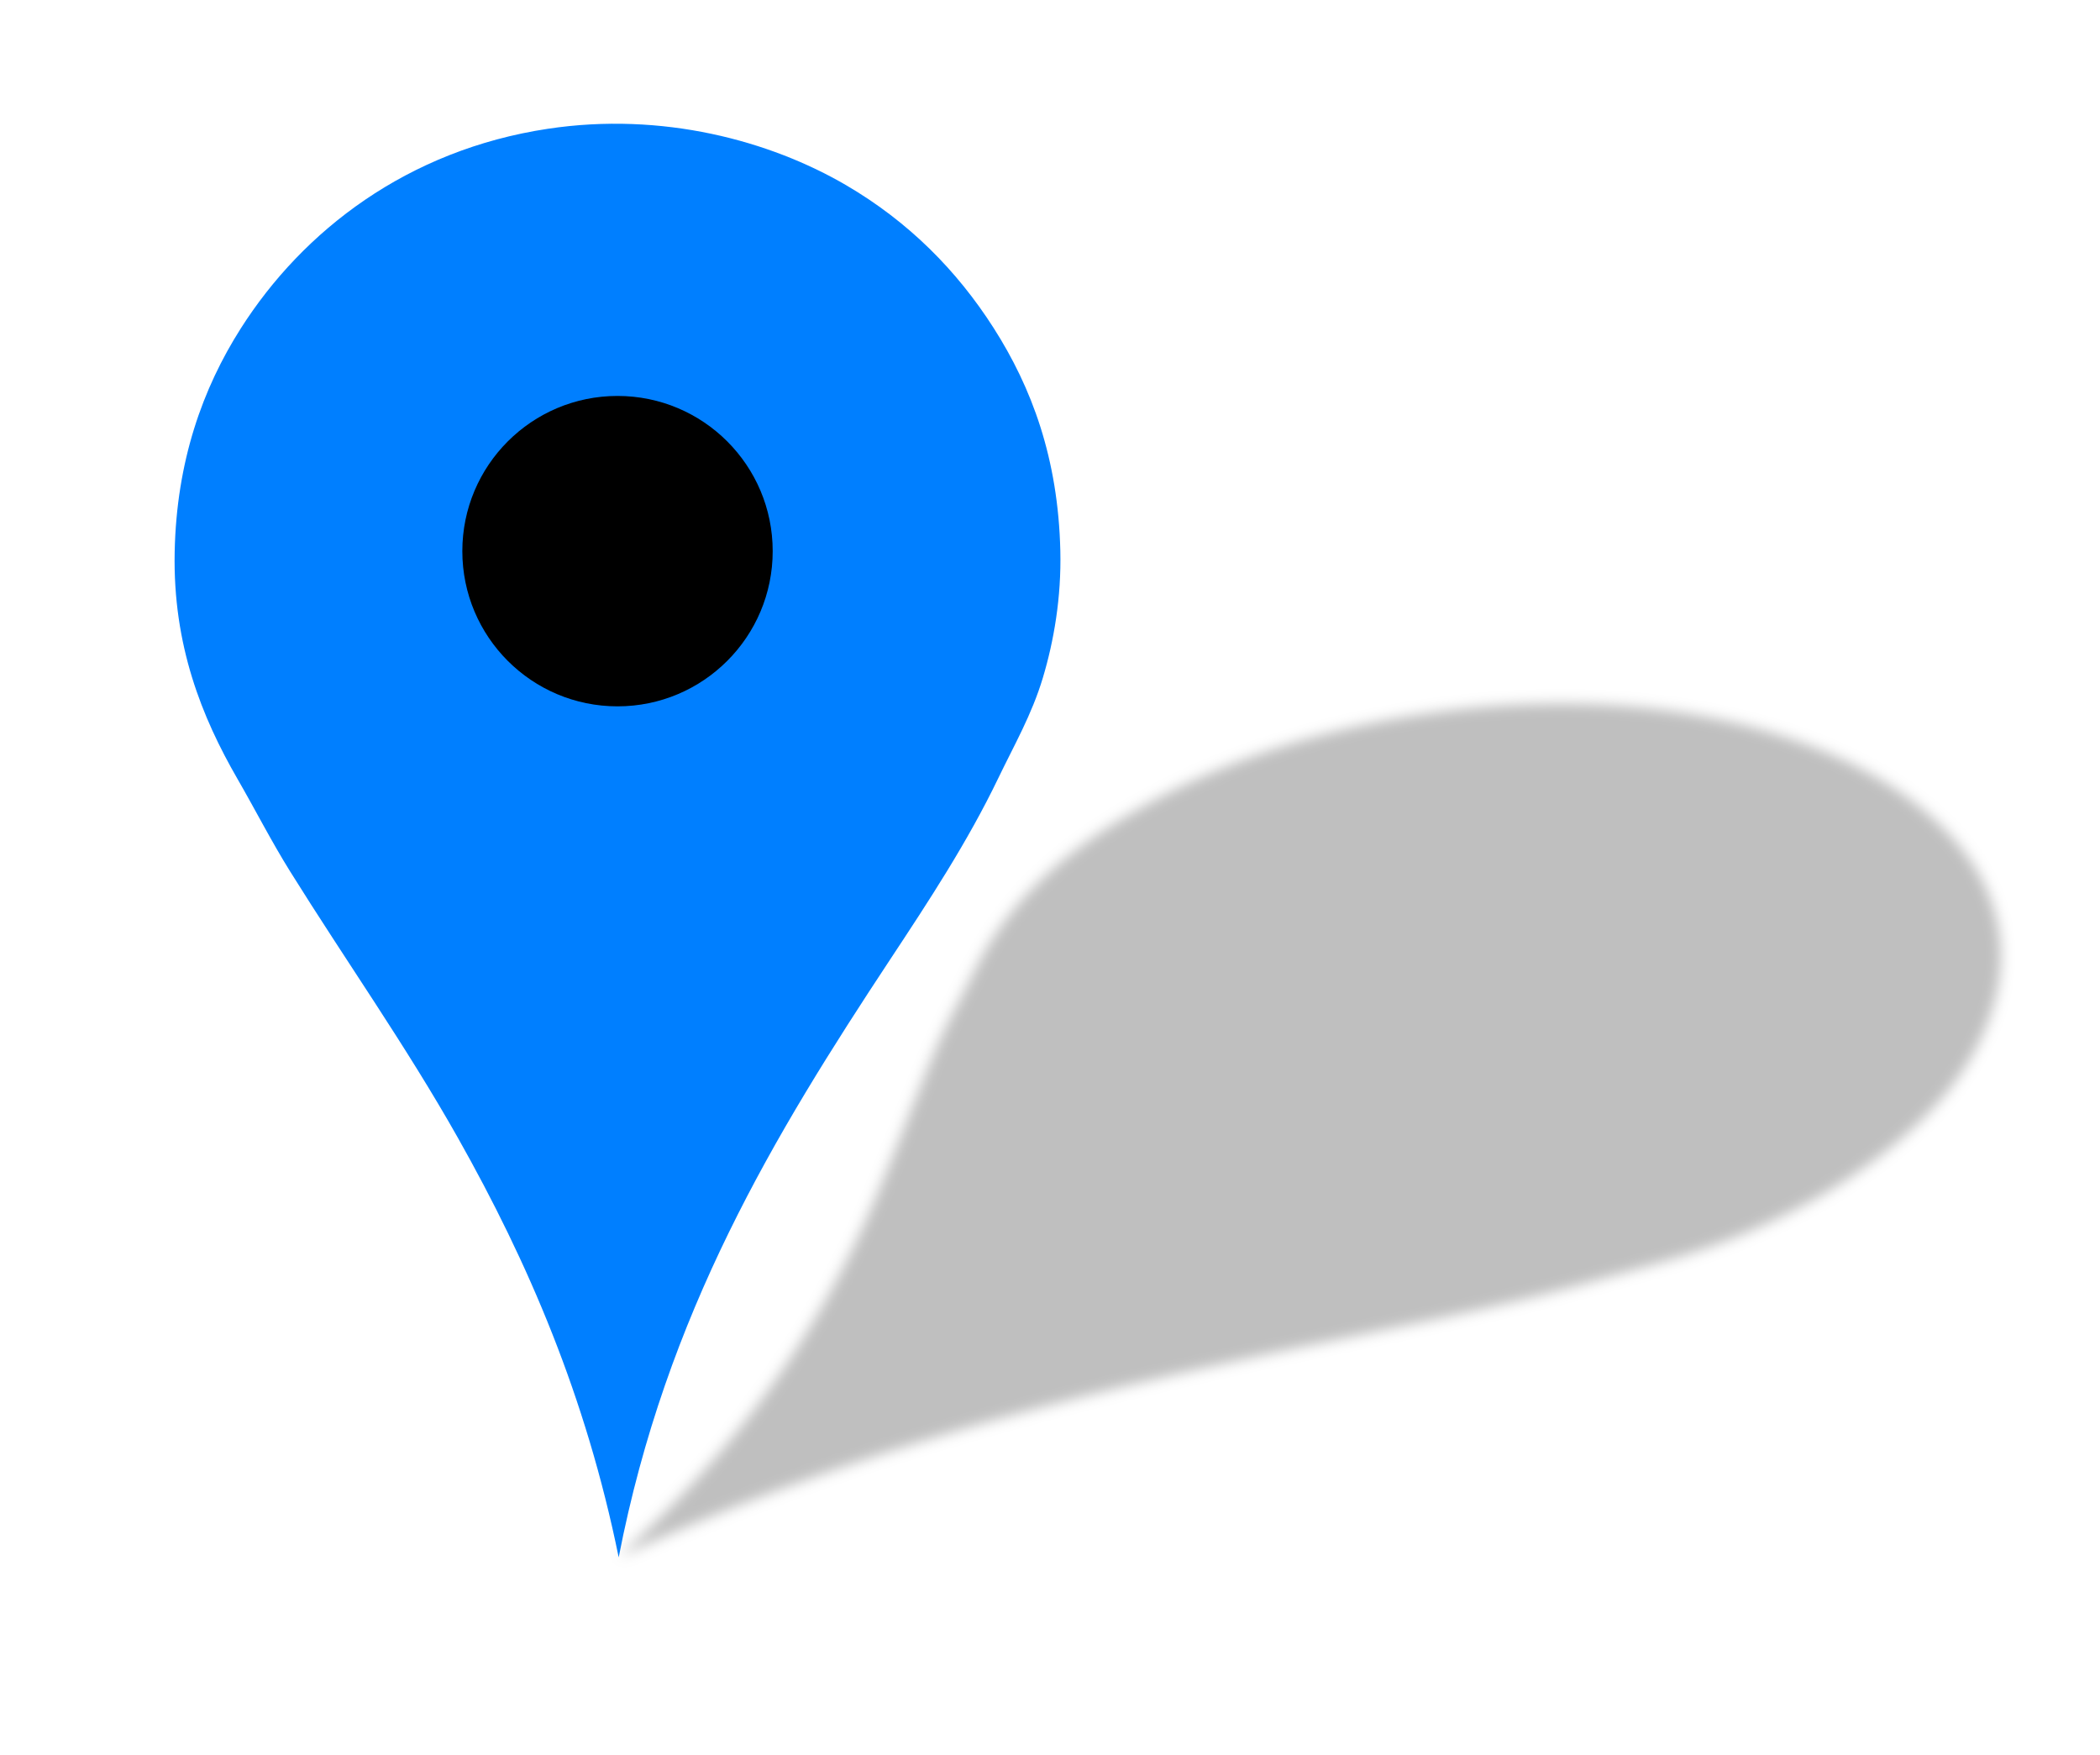
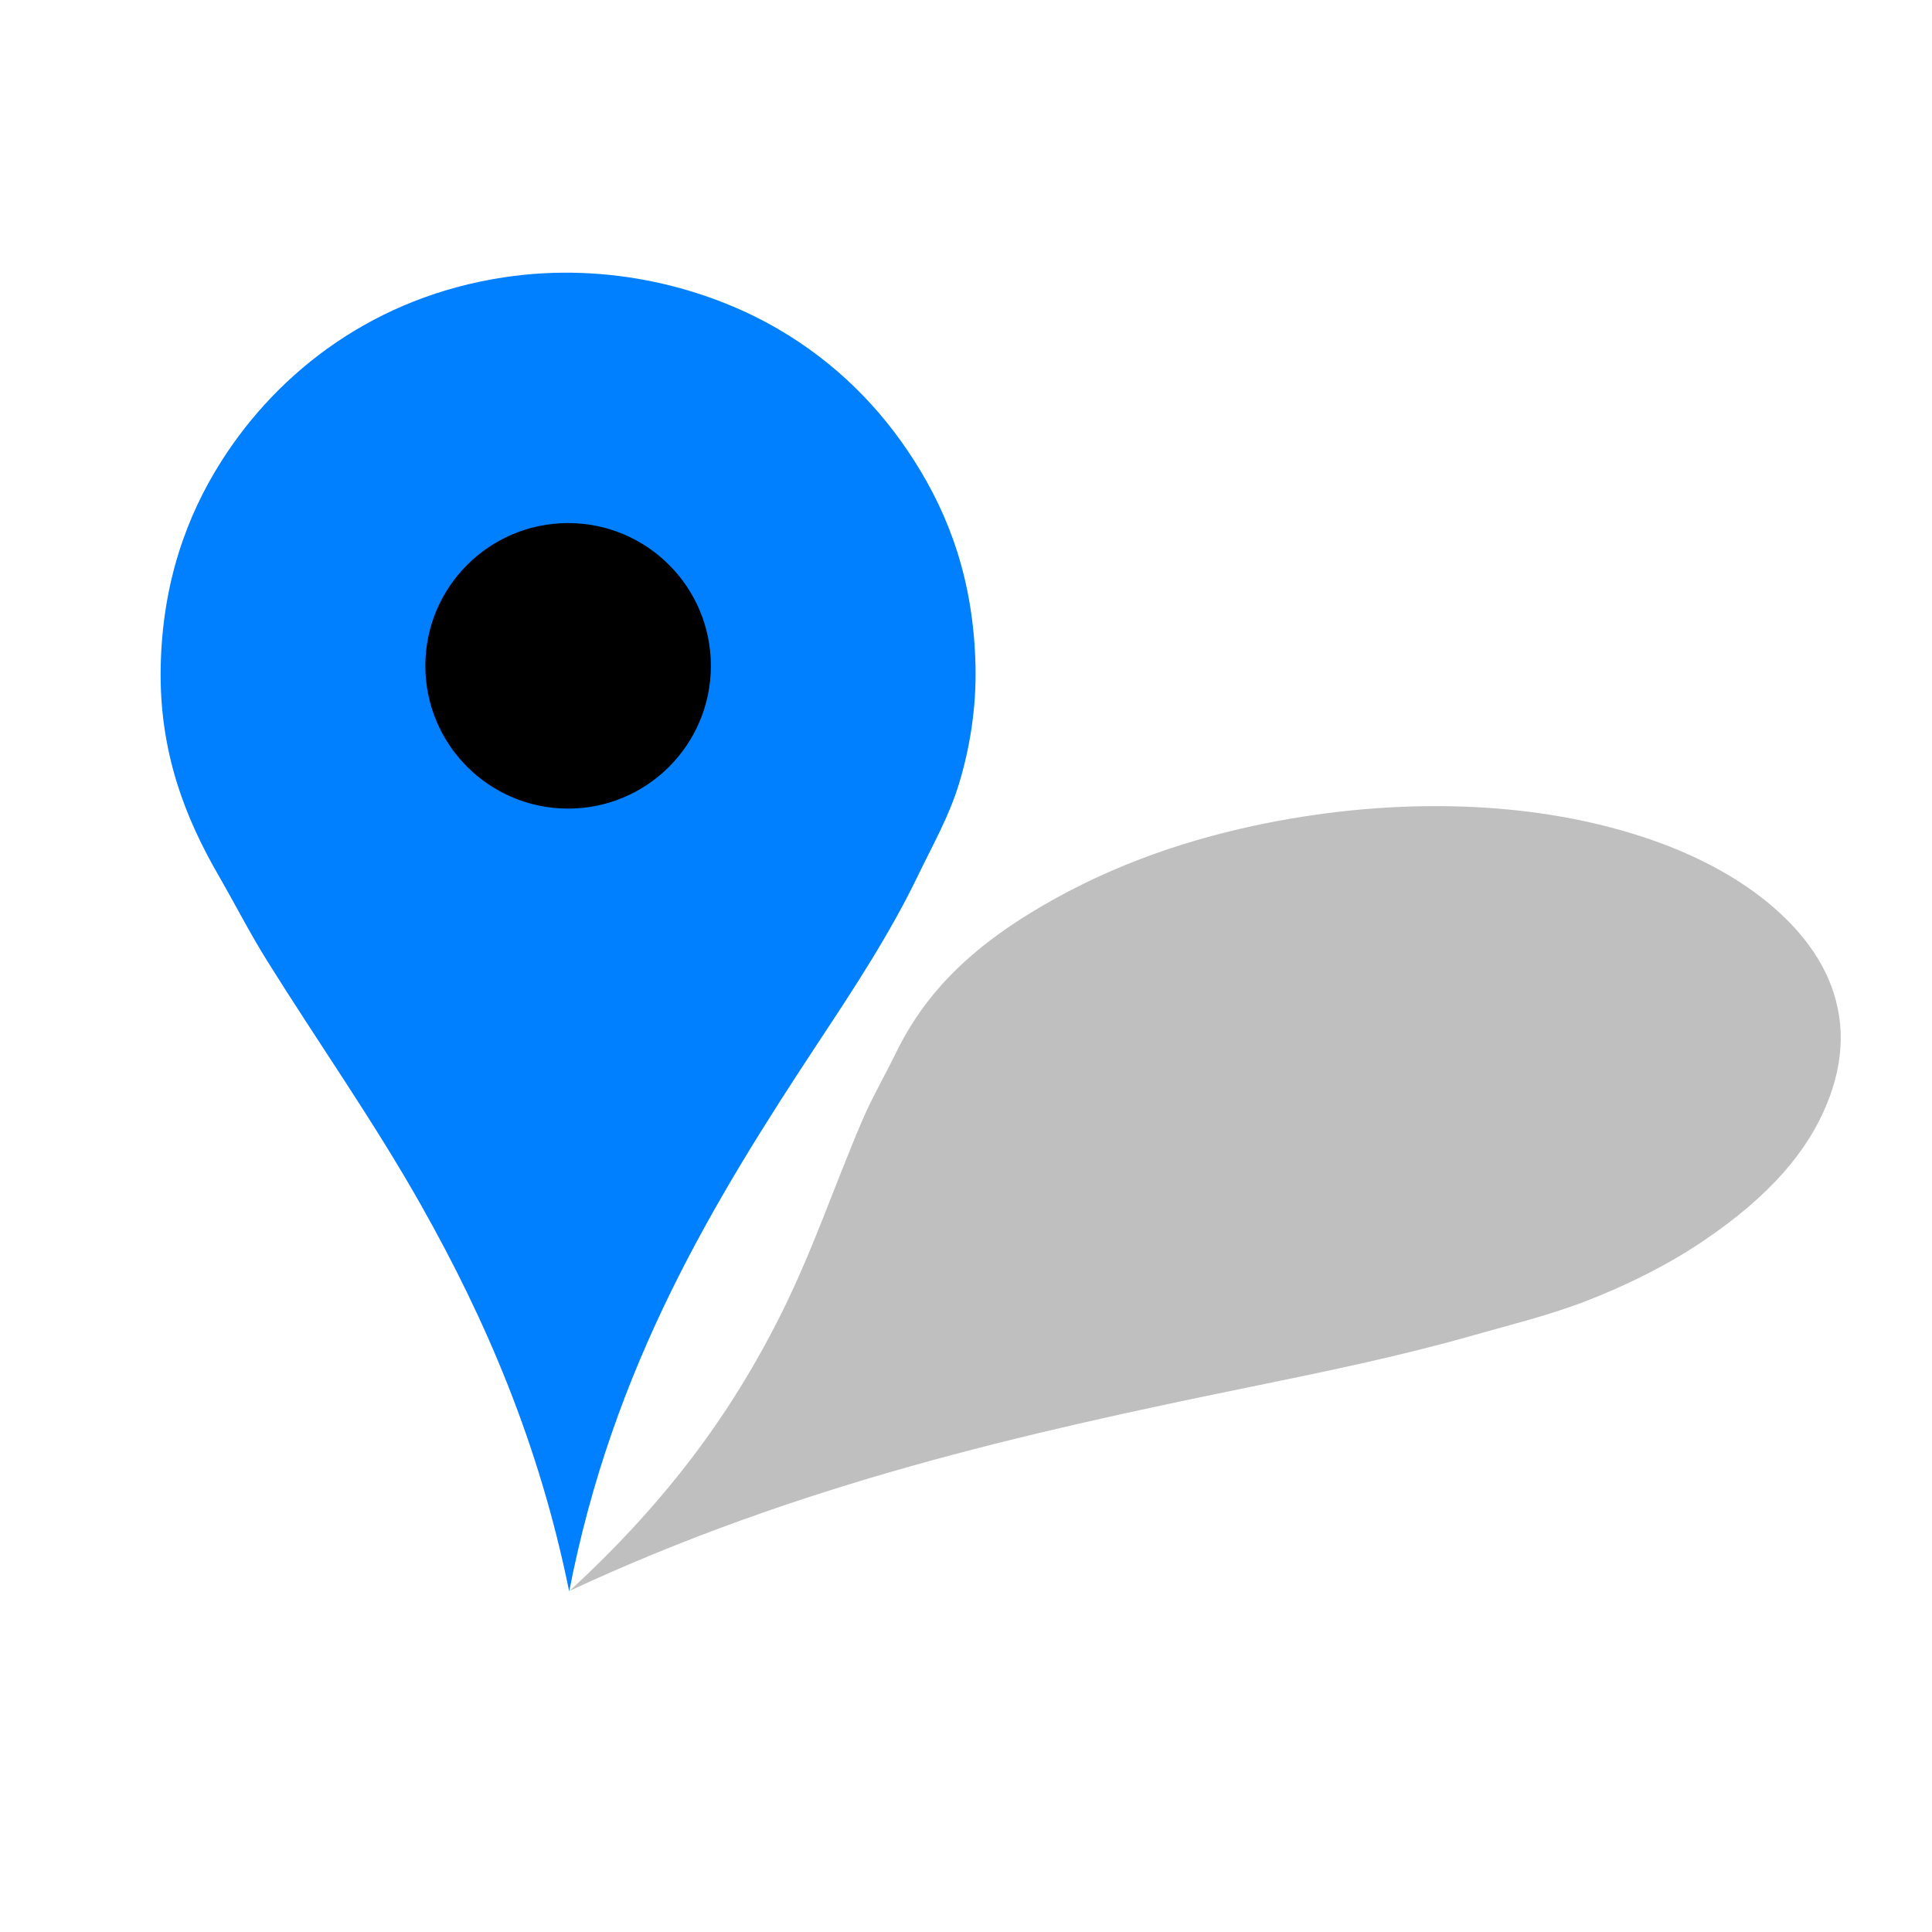
- <svg xmlns="http://www.w3.org/2000/svg" width="2481" height="2073">
-   <defs>
-     <filter id="svg_3_blur" width="200%" height="200%" y="-50%" x="-50%">
-       <feGaussianBlur stdDeviation="7.7" />
-     </filter>
-   </defs>
-   <g>
-     <path id="svg_2" clip-rule="evenodd" fill="#007fff" fill-rule="evenodd" stroke-miterlimit="10" stroke-width="37" d="m730.94,1839.63c-38.766,-190.3 -107.116,-348.67 -189.903,-495.44c-61.407,-108.87 -132.544,-209.36 -198.364,-314.94c-21.972,-35.243 -40.934,-72.476 -62.047,-109.053c-42.216,-73.137 -76.444,-157.935 -74.269,-267.932c2.125,-107.473 33.208,-193.684 78.03,-264.172c73.719,-115.935 197.201,-210.989 362.884,-235.969c135.466,-20.424 262.475,14.082 352.543,66.748c73.596,43.038 130.596,100.527 173.916,168.28c45.22,70.716 76.36,154.26 78.97,263.232c1.34,55.83 -7.8,107.532 -20.68,150.418c-13.03,43.409 -33.99,79.695 -52.64,118.454c-36.41,75.659 -82.05,144.984 -127.86,214.344c-136.437,206.61 -264.496,417.31 -320.58,706.03z" />
-     <circle id="svg_4" clip-rule="evenodd" fill="#000000" fill-rule="evenodd" cx="729.546" cy="651.047" r="183.333" />
-     <path id="svg_3" opacity="0.25" clip-rule="evenodd" fill="black" fill-rule="evenodd" d="m731.379,1838.955c131.604,-120.87 211.314,-235.98 269.141,-350.49c42.89,-84.95 70.54,-169.17 106.95,-254.06c12.16,-28.34 28.51,-56.57 42.52,-85.3c28.02,-57.45 72.66,-118.14 169.03,-178.1c94.16,-58.59 193.95,-93.756 291.58,-114.697c160.56,-34.442 344.28,-37.299 502.59,15.593c129.45,43.244 204.68,113.464 233.78,178.864c23.78,53.44 21.43,108.18 -1.04,163.1c-23.46,57.32 -69.57,116.07 -161.11,177.39c-46.9,31.42 -98.9,56.34 -146.41,74.87c-48.09,18.76 -96.6,30.39 -145.33,44.32c-95.12,27.19 -192.42,47.15 -289.89,67.08c-290.32,59.34 -577.25,124.32 -871.811,261.43z" filter="url(#svg_3_blur)" />
-   </g>
+ <svg xmlns="http://www.w3.org/2000/svg" viewBox="0 0 2481 2073" width="100" height="100">
+   <path id="svg_2" clip-rule="evenodd" fill="#007fff" fill-rule="evenodd" stroke-miterlimit="10" stroke-width="37" d="m730.94,1839.63c-38.766,-190.3 -107.116,-348.67 -189.903,-495.44c-61.407,-108.87 -132.544,-209.36 -198.364,-314.94c-21.972,-35.243 -40.934,-72.476 -62.047,-109.053c-42.216,-73.137 -76.444,-157.935 -74.269,-267.932c2.125,-107.473 33.208,-193.684 78.03,-264.172c73.719,-115.935 197.201,-210.989 362.884,-235.969c135.466,-20.424 262.475,14.082 352.543,66.748c73.596,43.038 130.596,100.527 173.916,168.28c45.22,70.716 76.36,154.26 78.97,263.232c1.34,55.83 -7.8,107.532 -20.68,150.418c-13.03,43.409 -33.99,79.695 -52.64,118.454c-36.41,75.659 -82.05,144.984 -127.86,214.344c-136.437,206.61 -264.496,417.31 -320.58,706.03z" />
+   <circle id="svg_4" clip-rule="evenodd" fill="#000000" fill-rule="evenodd" cx="729.546" cy="651.047" r="183.333" />
+   <path id="svg_3" opacity="0.25" clip-rule="evenodd" fill="black" fill-rule="evenodd" d="m731.379,1838.955c131.604,-120.87 211.314,-235.98 269.141,-350.49c42.89,-84.95 70.54,-169.17 106.95,-254.06c12.16,-28.34 28.51,-56.57 42.52,-85.3c28.02,-57.45 72.66,-118.14 169.03,-178.1c94.16,-58.59 193.95,-93.756 291.58,-114.697c160.56,-34.442 344.28,-37.299 502.59,15.593c129.45,43.244 204.68,113.464 233.78,178.864c23.78,53.44 21.43,108.18 -1.04,163.1c-23.46,57.32 -69.57,116.07 -161.11,177.39c-46.9,31.42 -98.9,56.34 -146.41,74.87c-48.09,18.76 -96.6,30.39 -145.33,44.32c-95.12,27.19 -192.42,47.15 -289.89,67.08c-290.32,59.34 -577.25,124.32 -871.811,261.43z" filter="url(#svg_3_blur)" />
</svg>
